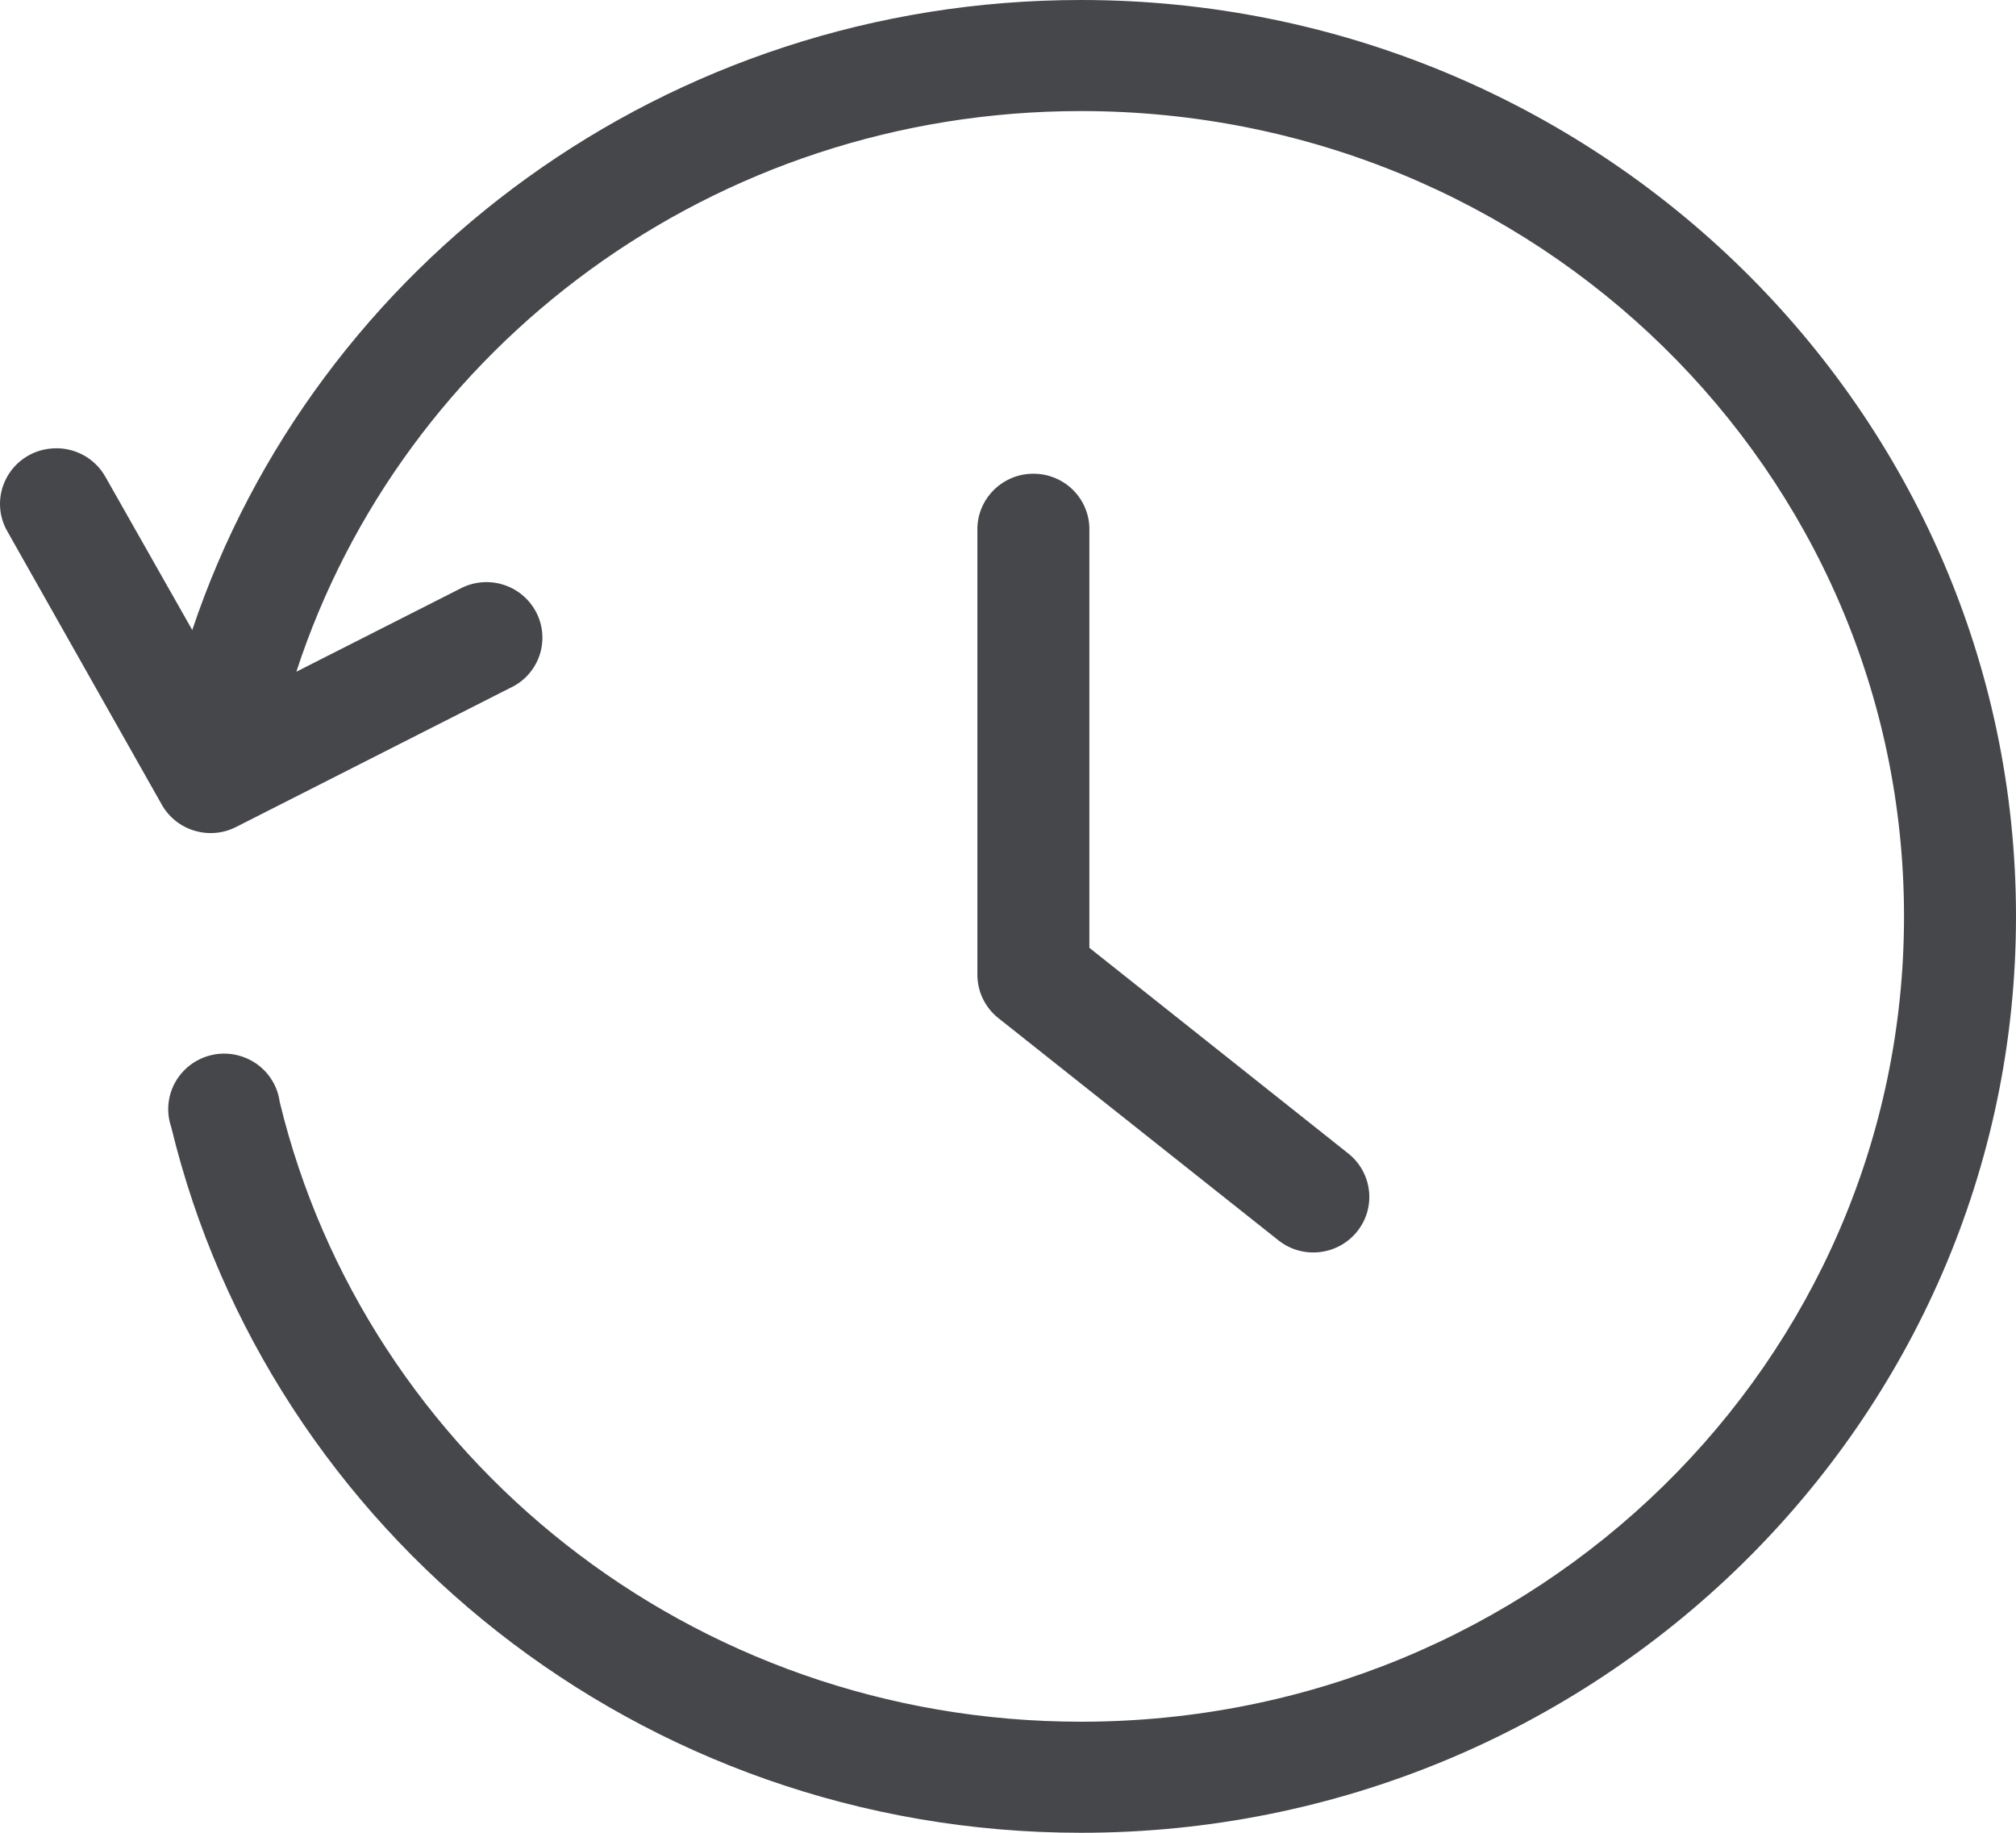
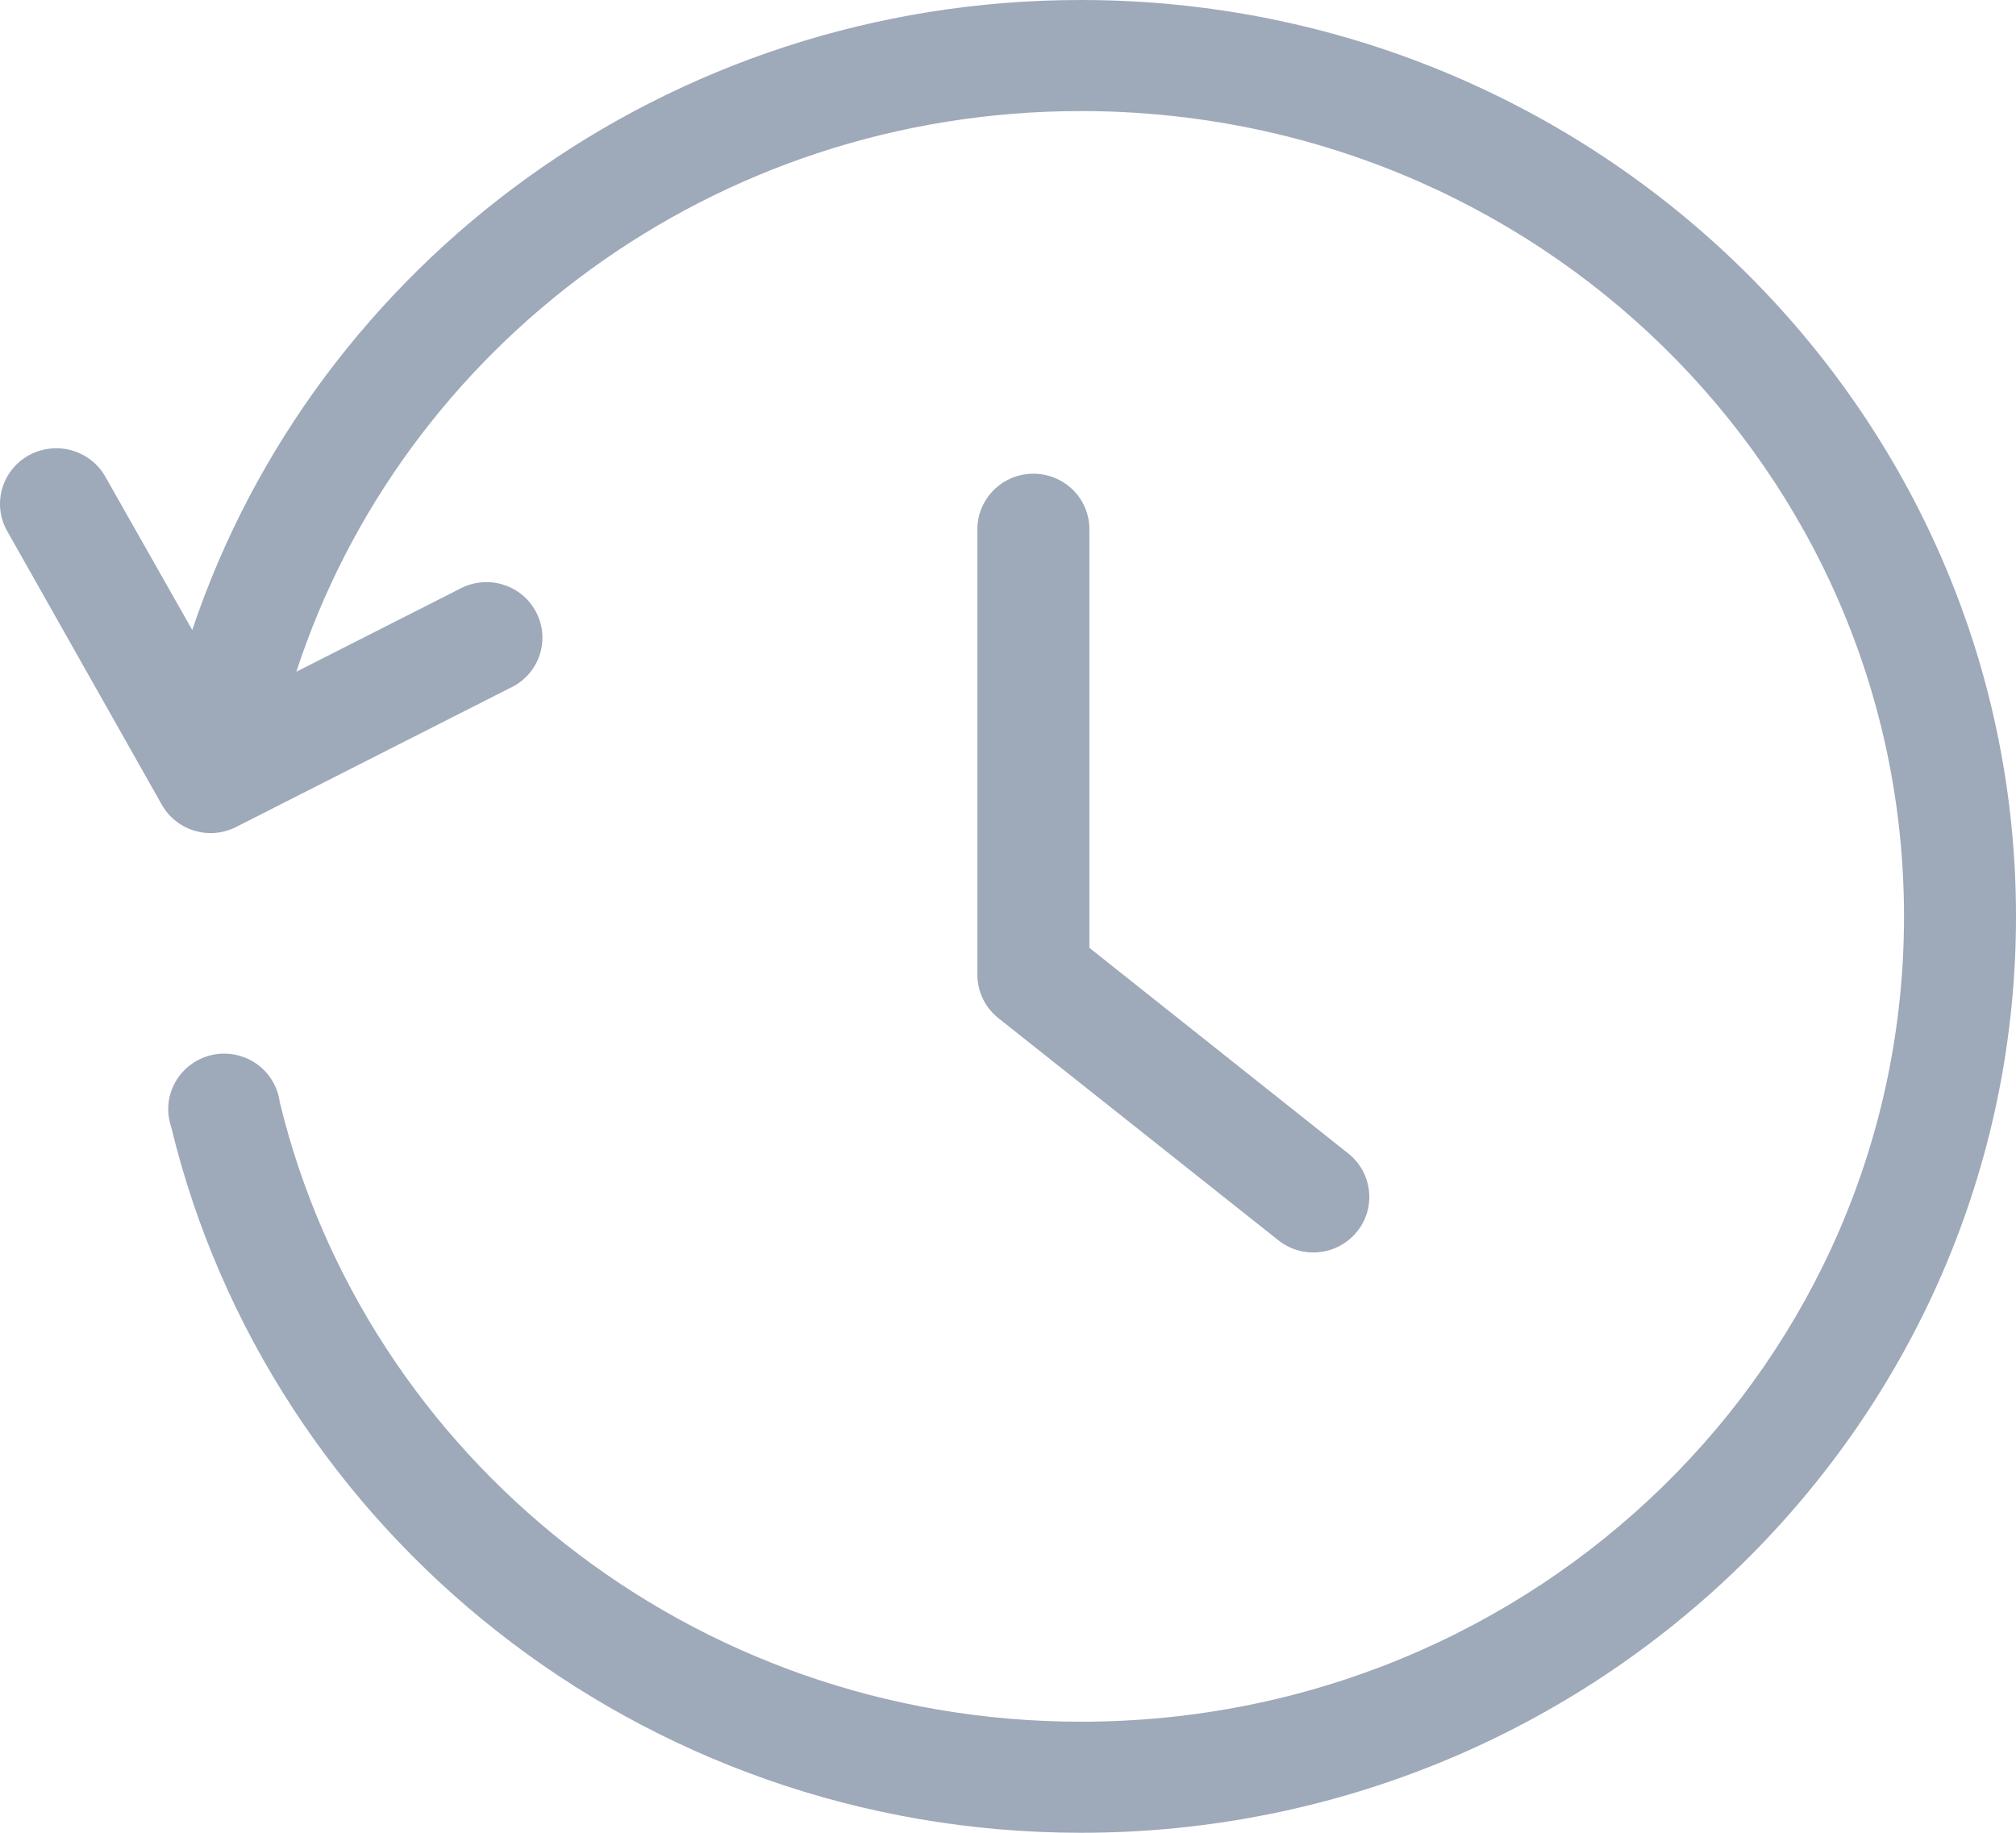
- <svg xmlns="http://www.w3.org/2000/svg" width="22" height="20" viewBox="0 0 22 20" fill="none">
-   <path fill-rule="evenodd" clip-rule="evenodd" d="M2.098 6.875C3.439 2.877 7.28 0 11.796 0C17.422 0 22 4.48 22 10C22 15.52 17.422 20 11.796 20C6.982 20 2.937 16.712 1.869 12.301C1.793 12.082 1.849 11.84 2.014 11.676C2.178 11.512 2.423 11.455 2.643 11.53C2.864 11.604 3.023 11.797 3.053 12.027C3.989 15.894 7.541 18.788 11.796 18.788C16.77 18.788 20.778 14.856 20.778 10C20.778 5.144 16.77 1.212 11.796 1.212C7.778 1.212 4.389 3.788 3.234 7.33L5.009 6.43C5.205 6.321 5.445 6.327 5.635 6.446C5.824 6.565 5.933 6.777 5.918 6.999C5.903 7.221 5.767 7.417 5.563 7.509L2.575 9.025C2.282 9.173 1.924 9.064 1.764 8.778L0.084 5.805C-0.021 5.628 -0.028 5.411 0.065 5.227C0.157 5.044 0.337 4.919 0.542 4.896C0.791 4.866 1.033 4.99 1.153 5.208L2.098 6.875ZM10.666 5.788C10.659 5.474 10.896 5.207 11.21 5.173C11.385 5.154 11.56 5.21 11.69 5.328C11.82 5.446 11.892 5.614 11.888 5.788V10.343L14.713 12.587C14.977 12.797 15.02 13.178 14.809 13.44C14.598 13.701 14.213 13.744 13.95 13.534L10.895 11.11C10.75 10.995 10.666 10.821 10.666 10.637V5.788Z" fill="#45474A" />
+ <svg xmlns="http://www.w3.org/2000/svg" viewBox="0 0 22 20">
+   <path fill-rule="evenodd" clip-rule="evenodd" d="M2.098 6.875C3.439 2.877 7.28 0 11.796 0C17.422 0 22 4.48 22 10C22 15.52 17.422 20 11.796 20C6.982 20 2.937 16.712 1.869 12.301C1.793 12.082 1.849 11.84 2.014 11.676C2.178 11.512 2.423 11.455 2.643 11.53C2.864 11.604 3.023 11.797 3.053 12.027C3.989 15.894 7.541 18.788 11.796 18.788C16.77 18.788 20.778 14.856 20.778 10C20.778 5.144 16.77 1.212 11.796 1.212C7.778 1.212 4.389 3.788 3.234 7.33L5.009 6.43C5.205 6.321 5.445 6.327 5.635 6.446C5.824 6.565 5.933 6.777 5.918 6.999C5.903 7.221 5.767 7.417 5.563 7.509L2.575 9.025C2.282 9.173 1.924 9.064 1.764 8.778L0.084 5.805C-0.021 5.628 -0.028 5.411 0.065 5.227C0.157 5.044 0.337 4.919 0.542 4.896C0.791 4.866 1.033 4.99 1.153 5.208L2.098 6.875ZM10.666 5.788C10.659 5.474 10.896 5.207 11.21 5.173C11.385 5.154 11.56 5.21 11.69 5.328C11.82 5.446 11.892 5.614 11.888 5.788V10.343L14.713 12.587C14.977 12.797 15.02 13.178 14.809 13.44C14.598 13.701 14.213 13.744 13.95 13.534L10.895 11.11C10.75 10.995 10.666 10.821 10.666 10.637V5.788Z" fill="#9EA9BA" />
</svg>
